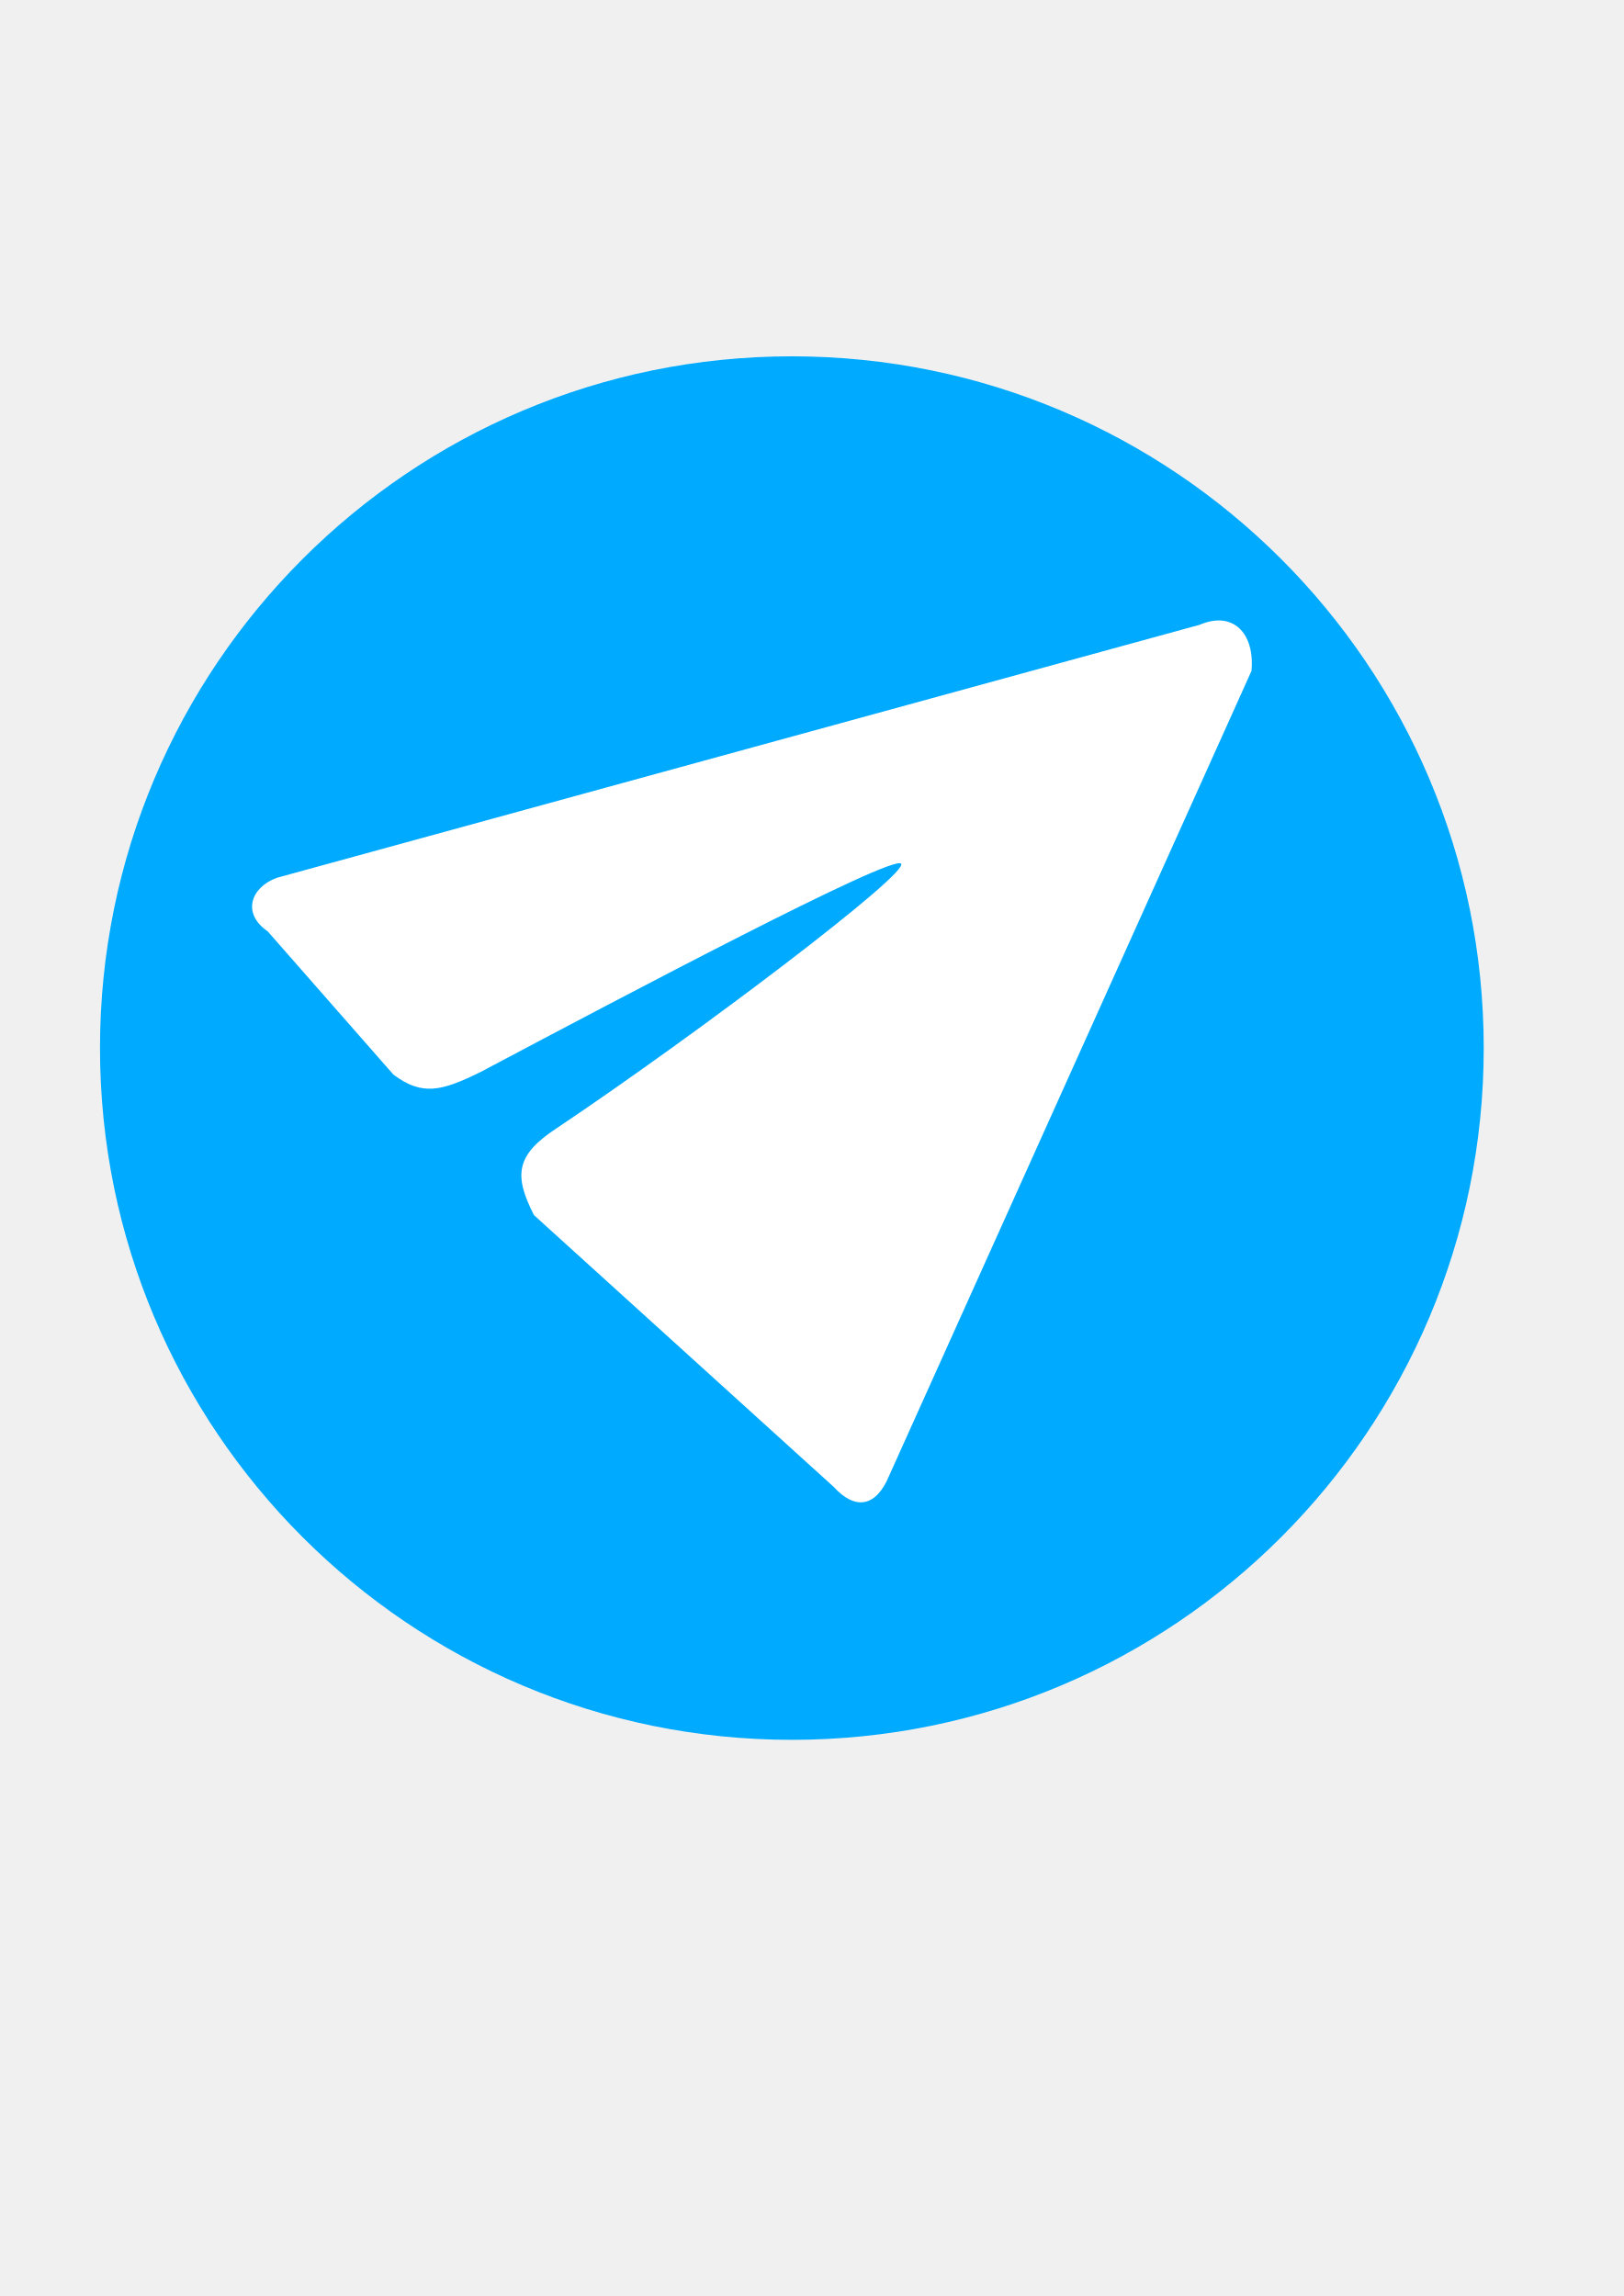
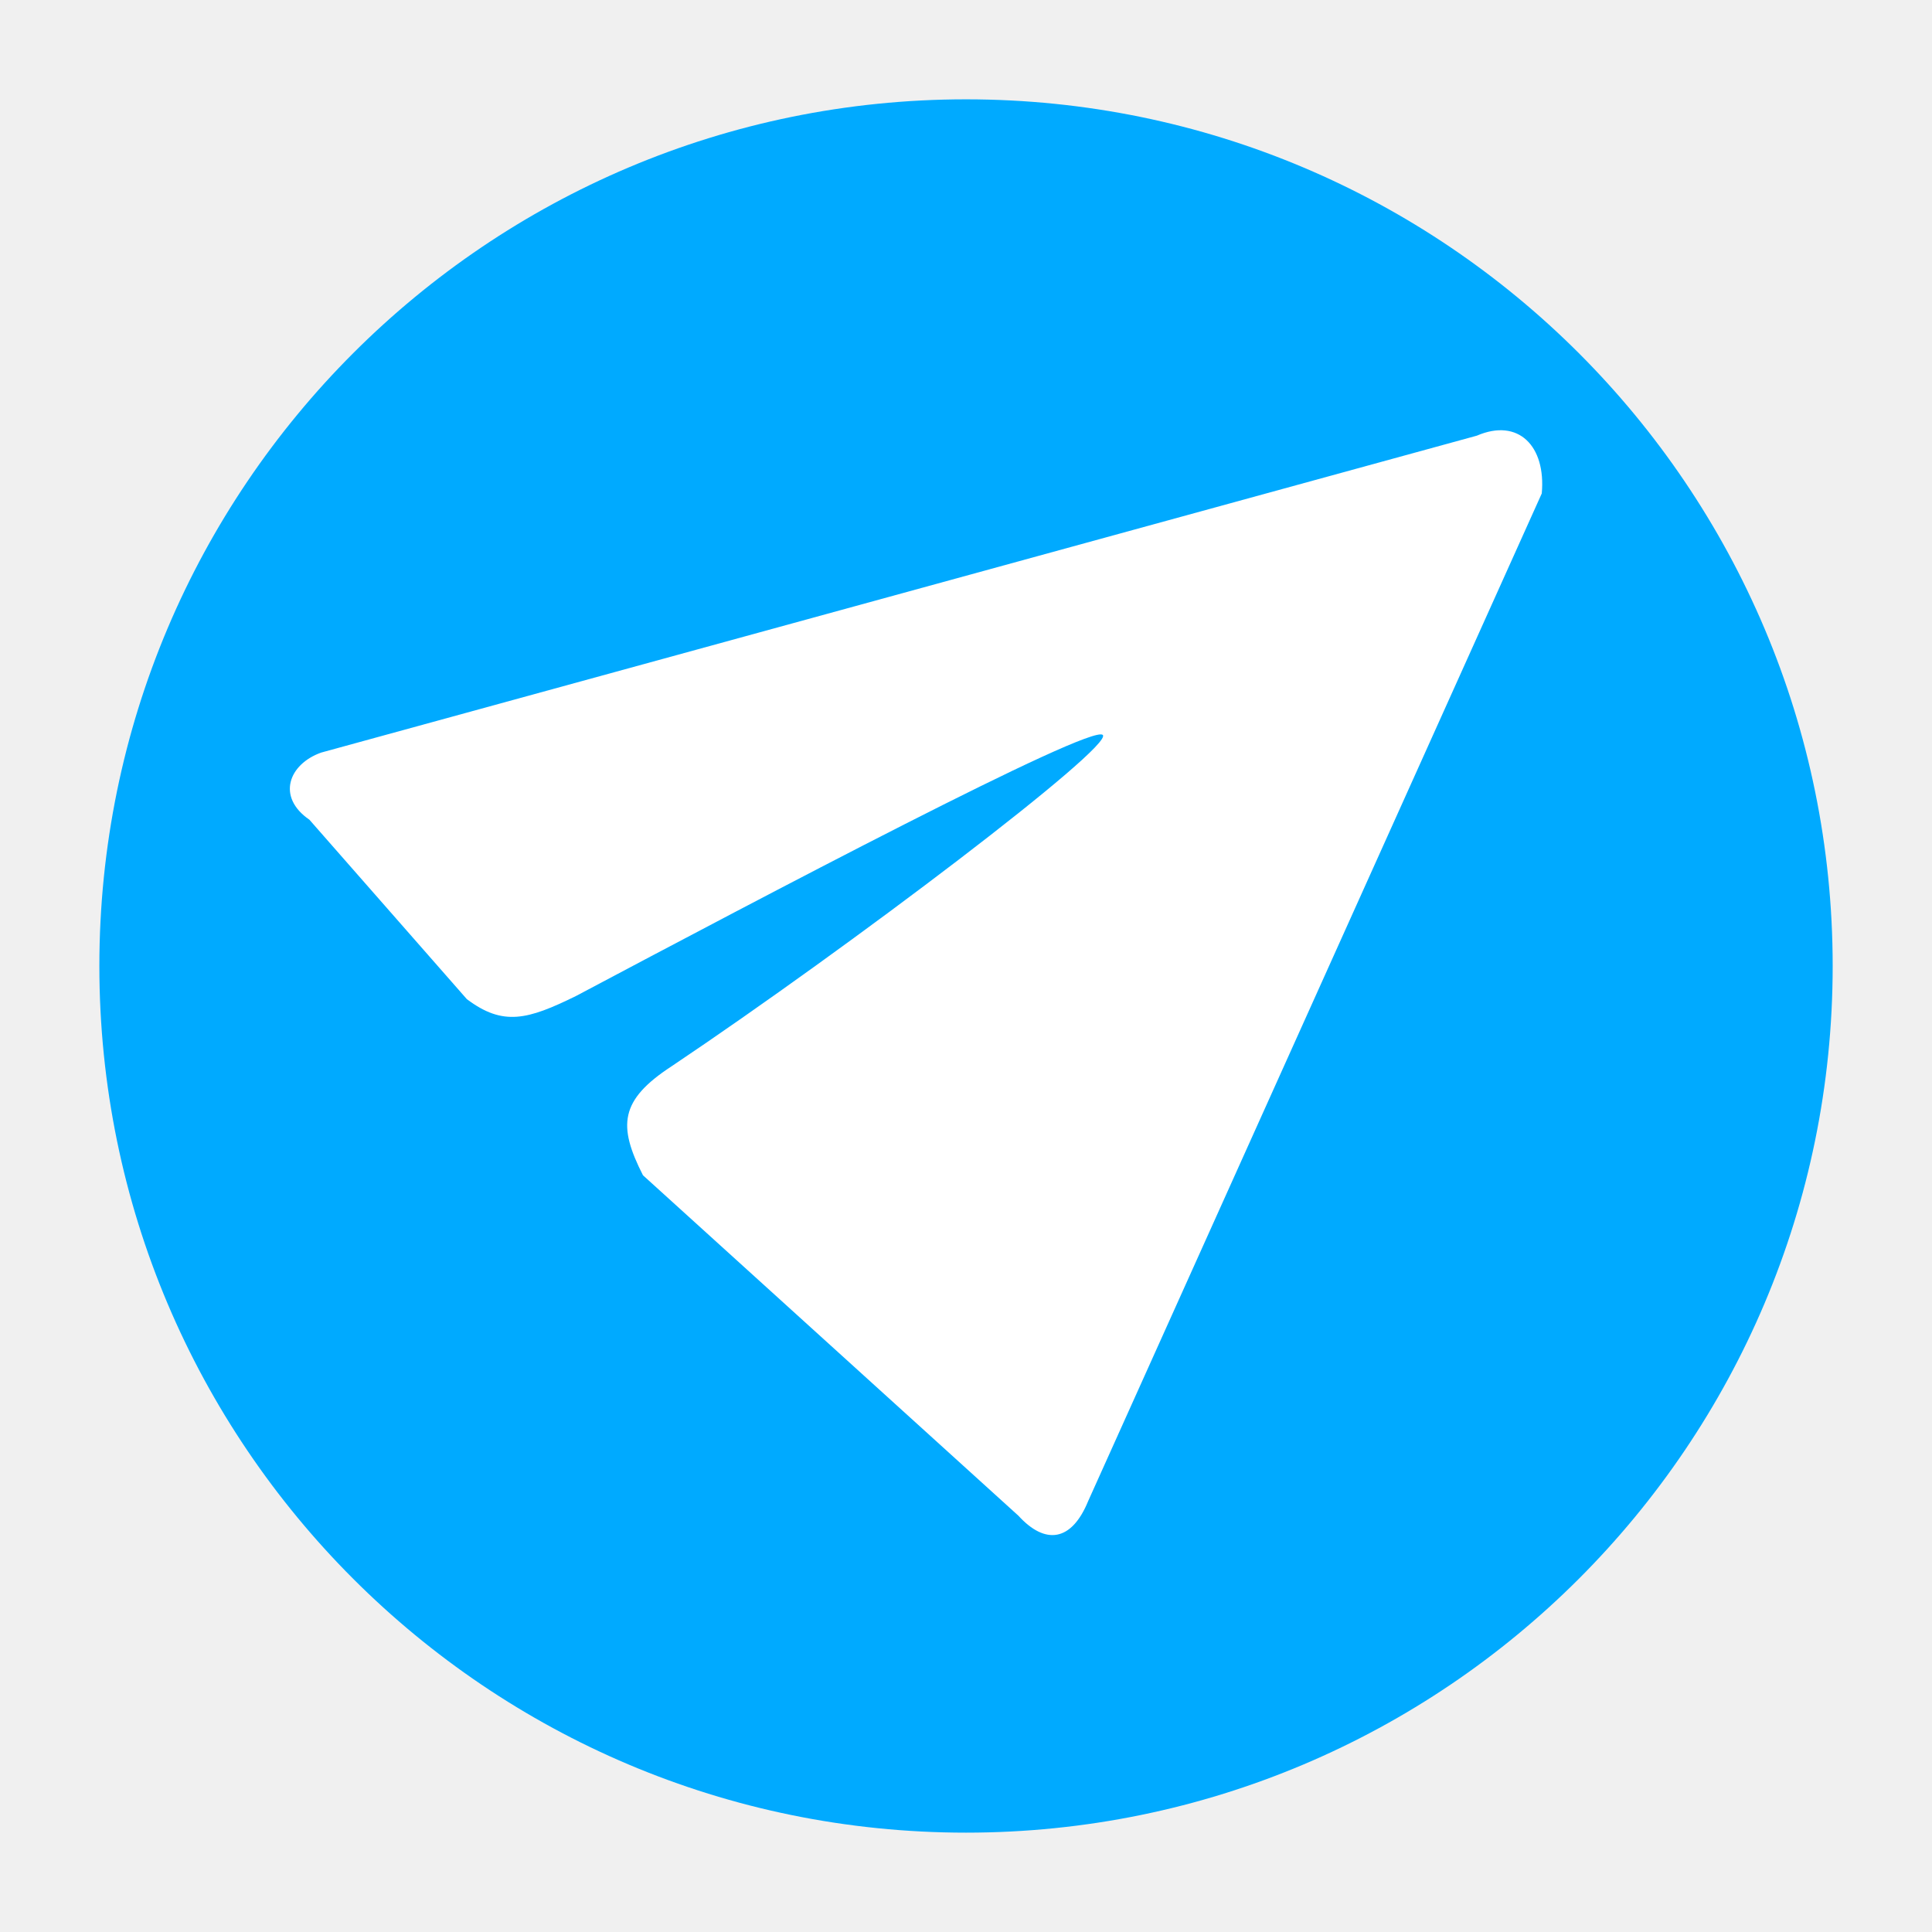
- <svg xmlns="http://www.w3.org/2000/svg" width="210mm" height="297mm" viewBox="0 0 210 297" version="1.1" id="svg5">
+ <svg xmlns="http://www.w3.org/2000/svg" width="100mm" height="100mm" viewBox="0 0 100 100" version="1.1" id="svg5">
  <defs id="defs2" />
  <g id="layer1">
-     <rect style="fill:none;stroke-width:3.473;stroke-linecap:square;stroke-dashoffset:39.307;stroke:none;stroke-opacity:1;fill-opacity:1" id="rect846" width="200" height="200" x="3.901" y="36.089" />
-     <g id="g28229" transform="matrix(3.248574,0,0,3.248574,2514.127,344.3642)">
+     <g id="g28229" transform="matrix(1.628538,0,0,1.628538,1259.013,154.6672)">
      <circle style="fill:#00aaff;fill-opacity:1;stroke:none;stroke-width:0.263;stroke-linecap:square;stroke-dashoffset:39.307;stroke-opacity:0.6" id="path24356" cx="-742.391" cy="-64.271" r="27.545" />
      <path id="path24504" style="fill:#ffffff;stroke-width:0.148;stroke-linecap:square;stroke-dashoffset:39.307;stroke-opacity:0.6" d="m -724.091,-79.292 -14.418,32.028 c -0.527,1.289 -1.364,1.4 -2.218,0.464 l -11.932,-10.82 c -0.799,-1.571 -0.745,-2.384 0.911,-3.464 5.687,-3.815 14.061,-10.172 13.704,-10.53 -0.368,-0.368 -10.863,5.178 -16.749,8.3 -1.531,0.751 -2.31,0.965 -3.464,0.096 l -5.003,-5.702 c -1.056,-0.724 -0.655,-1.769 0.375,-2.134 l 36.729,-10.072 c 1.323,-0.57 2.201,0.331 2.064,1.835 z" />
    </g>
  </g>
</svg>
